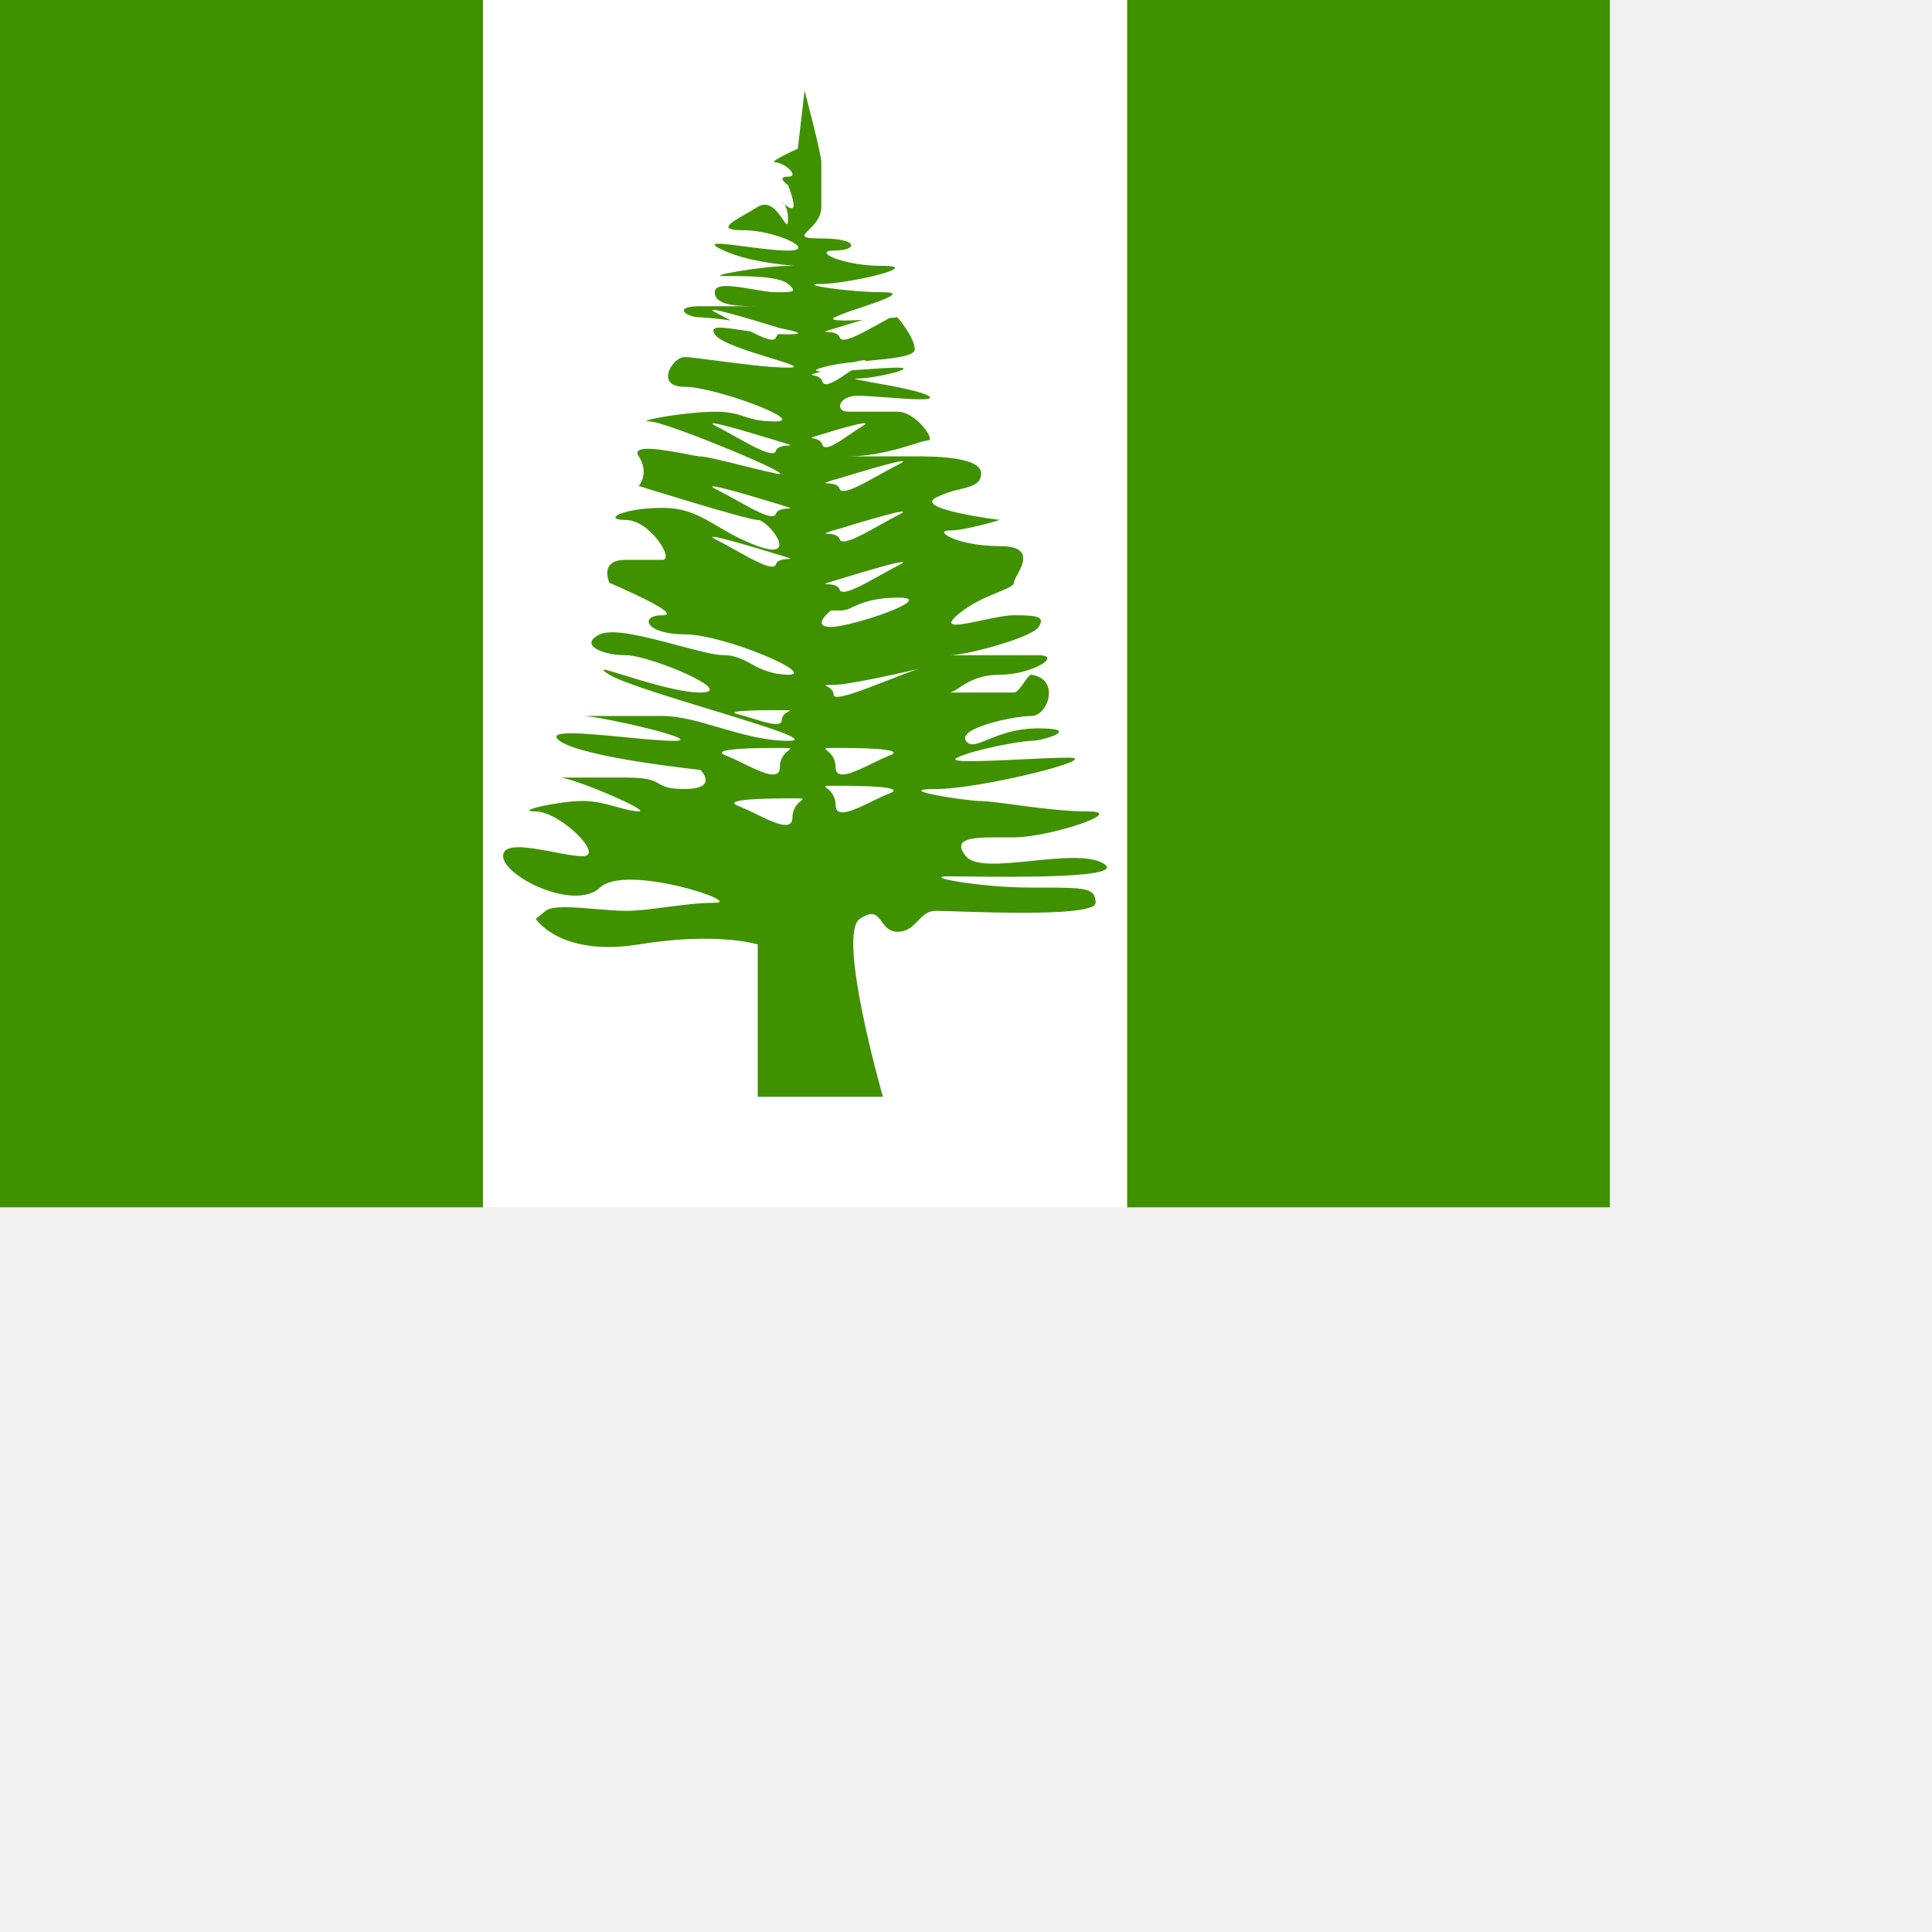
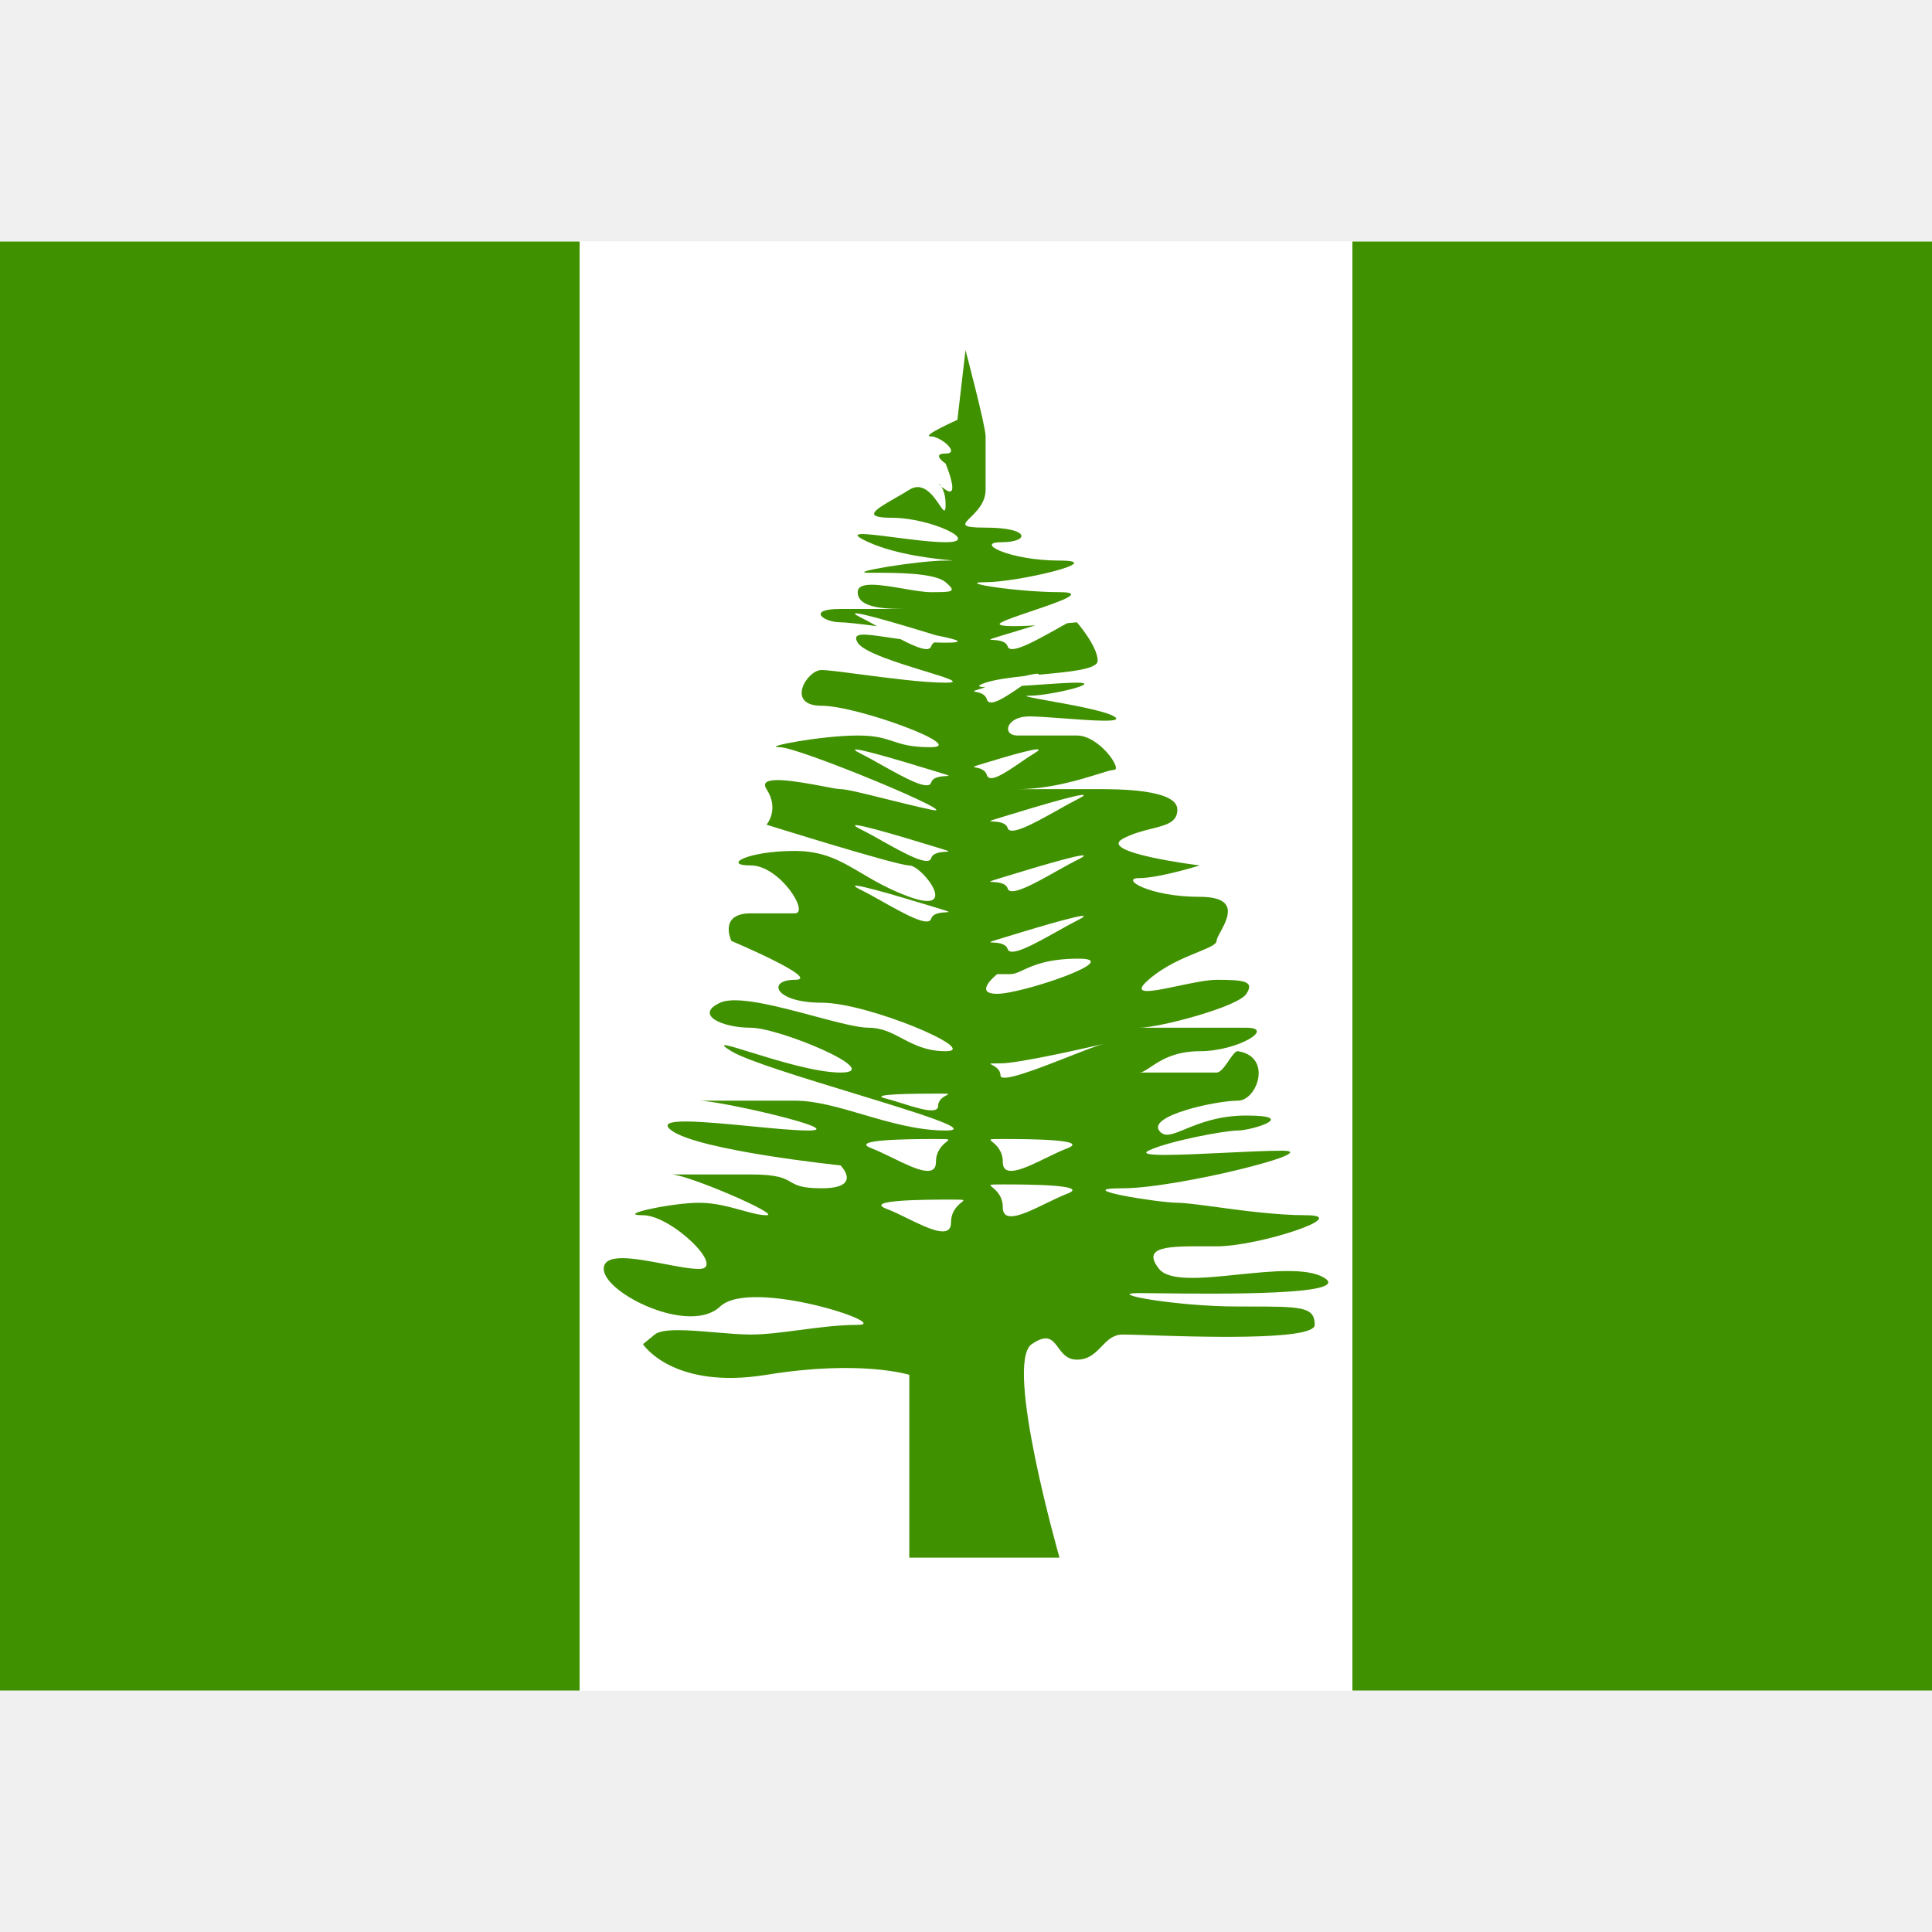
- <svg xmlns="http://www.w3.org/2000/svg" width="24" height="24" viewbox="0 0 20 15" fill="none">
-   <mask id="a" maskUnits="userSpaceOnUse" x="0" y="0" width="20" height="15">
-     <path fill="#fff" d="M0 0h20v15H0z" />
-   </mask>
-   <g mask="url(#a)" fill-rule="evenodd" clip-rule="evenodd">
-     <path d="M14 0h6v15h-6V0zM0 0h6v15H0V0z" fill="#409100" />
-     <path d="M6 0h8v15H6V0z" fill="#fff" />
-     <path d="M7.935 11.732c-.973.158-1.28-.317-1.28-.317l.123-.1c.082-.068.36-.045.628-.022.132.01.262.022.366.022.151 0 .326-.023.508-.047.198-.026.404-.053.6-.053.374 0-1.108-.49-1.425-.19-.317.3-1.205-.139-1.205-.39 0-.17.327-.108.625-.051.14.027.272.052.362.052.285 0-.285-.556-.581-.556-.297 0 .296-.13.581-.13.163 0 .313.043.443.079.098.027.184.05.255.05.163 0-.818-.42-.983-.42h.82c.28 0 .35.039.414.076.058.034.114.066.319.066.433 0 .196-.237.196-.237s-1.464-.152-1.749-.361c-.192-.142.325-.092.813-.045.234.023.462.045.602.045.432 0-.912-.309-1.13-.309h.99c.218 0 .456.07.705.143.276.08.566.166.857.166.308 0-.292-.184-.951-.385-.533-.163-1.104-.337-1.267-.436-.167-.103-.04-.063.193.01.27.083.683.211.937.211.473 0-.63-.464-.93-.464-.3 0-.586-.135-.316-.26.166-.076.598.04.974.14.236.063.45.12.563.12.137 0 .238.053.345.11a.895.895 0 00.452.133c.377 0-.797-.502-1.284-.502-.488 0-.57-.237-.277-.237.293 0-.657-.403-.657-.403s-.137-.285.2-.285h.457c.156 0-.156-.496-.456-.496-.3 0-.039-.15.456-.15.3 0 .476.104.688.229.136.08.288.17.497.246.533.193.13-.325 0-.325-.131 0-1.478-.422-1.478-.422s.137-.156 0-.368c-.104-.16.326-.078.588-.029.085.017.152.03.178.03.062 0 .24.044.458.098.148.037.314.078.475.113.4.088-1.36-.646-1.563-.646-.203 0 .434-.12.808-.12a1 1 0 01.364.058c.093.03.188.062.391.062.4 0-.755-.43-1.13-.43-.374 0-.152-.369 0-.369.06 0 .211.02.395.044.29.038.66.087.89.087.175 0 .015-.049-.217-.12-.268-.082-.632-.194-.693-.294-.066-.111.07-.091.306-.056l.138.02c.161.084.296.139.316.074a.073.073 0 01.034-.041c.039.002.077.003.116.003.224 0 .12-.034-.094-.075l-.02-.006c-.326-.1-1.03-.313-.767-.181.052.026.11.057.17.09a4.5 4.5 0 00-.377-.039c-.178 0-.357-.138 0-.138h.712c-.222 0-.534 0-.534-.174 0-.118.247-.075.475-.036.107.018.21.036.28.036.222 0 .277 0 .155-.103-.115-.098-.512-.098-.759-.098h-.038c-.241 0 .513-.126.797-.126h.07c0-.002-.014-.003-.037-.005-.124-.012-.536-.052-.83-.185-.263-.12-.032-.09.27-.05.18.023.386.05.527.05.377 0-.155-.253-.555-.253-.321 0-.168-.088.03-.202.05-.028.1-.058.149-.088.144-.09.25.064.312.156.042.062.064.094.064-.003a.35.35 0 00-.044-.185c.01.008.025.02.044.032.156.104 0-.271 0-.271s-.155-.104 0-.104c.156 0-.05-.178-.155-.178s.277-.17.277-.17l.084-.722s.208.786.208.892v.553c0 .132-.093.224-.155.285-.079.077-.108.107.155.107.473 0 .453.15.165.15-.288 0 .083.191.6.191s-.434.224-.765.224.331.103.765.103c.293 0-.008.101-.285.195a2.826 2.826 0 00-.315.117c-.086.046.126.045.35.032-.118.035-.235.07-.324.098-.108.033-.144.044-.143.049 0 .002.01.002.026.003.045.003.136.008.154.067.027.09.274-.049.507-.179l.11-.061.1-.009s.215.247.215.398c0 .088-.282.114-.583.142l-.03.003c.015-.02-.049-.01-.143.013a2.162 2.162 0 00-.404.07c-.097.03-.08.044-.002.046l-.021.007c-.074.022-.1.03-.099.035 0 .002.008.003.02.006.032.006.097.019.115.078.027.09.192-.024.348-.13l.015-.01.148-.01c.17-.012.332-.023.421-.023.28 0-.279.135-.492.135-.091 0 .024.02.198.052.236.042.58.104.678.162.117.069-.225.043-.53.02-.139-.01-.27-.02-.346-.02-.243 0-.288.198-.122.198h.614c.233 0 .475.356.384.356a.855.855 0 00-.167.044c-.188.058-.498.155-.831.155h.829c.214 0 .825 0 .825.212 0 .132-.115.16-.267.198a1.25 1.25 0 00-.298.104c-.267.145.797.276.797.276s-.421.131-.626.131c-.205 0 .095.194.626.194.41 0 .29.223.214.363a.277.277 0 00-.04.093c0 .037-.078.069-.19.115-.145.059-.347.141-.515.288-.193.17.042.12.308.063.144-.03.299-.063.397-.063.279 0 .398.012.307.147-.091.135-.902.35-1.107.35h1.107c.307 0-.086.242-.481.242-.265 0-.413.1-.51.165-.049.032-.085.056-.116.056h.8c.04 0 .086-.065.127-.124.036-.053.069-.101.094-.097.362.057.2.512 0 .512-.23 0-.926.154-.816.309.053.075.136.04.27-.014.143-.059.345-.141.632-.141.555 0 .053.155-.086.155-.14 0-.73.112-.926.21-.13.064.325.043.78.021.226-.01.451-.022.603-.022.457 0-1.084.39-1.65.39-.565 0 .377.149.566.149.073 0 .214.019.388.042.28.038.643.087.945.087.49 0-.49.322-.927.322h-.1c-.39-.002-.684-.003-.495.234.105.131.455.096.82.058.346-.035.707-.072.885.031.32.186-1.095.17-1.705.163l-.205-.002c-.375 0 .375.14 1.02.14h.082c.577 0 .714-.001.714.189 0 .167-1.257.123-1.781.105a8.881 8.881 0 00-.206-.005c-.1 0-.159.06-.22.123-.064.067-.13.137-.255.137-.101 0-.15-.065-.193-.124-.059-.08-.11-.15-.275-.036-.288.2.288 2.21.288 2.21H9.413v-1.893s-.506-.159-1.478 0zM9.72 2.51c-.002 0 .004.01.024.028-.012-.02-.022-.028-.024-.028zm-.541 7.505c-.246-.093.377-.097.665-.097.093 0 .126 0 .128.008 0 .004-.007.01-.02.021a.255.255 0 00-.108.208c0 .178-.234.064-.454-.044a2.427 2.427 0 00-.211-.096zm.509-.724c-.288 0-.91.005-.665.097.062.024.136.06.21.096.221.108.455.222.455.045 0-.12.072-.179.108-.208.013-.01.02-.018.02-.022-.002-.008-.035-.008-.128-.008zm-.52-.419c-.2-.048.308-.05.543-.05.078 0 .104 0 .105.004 0 .002-.006.005-.016.01-.03.016-.089.048-.089.11 0 .093-.19.033-.37-.023a2.867 2.867 0 00-.172-.05zm.506-1.98c-.326-.1-1.03-.313-.767-.182.067.033.145.077.224.121.233.13.48.269.507.18.018-.06.109-.065.154-.067.015-.001.026-.002.026-.004 0-.005-.036-.016-.144-.049zm-.767-.808c-.264-.132.441.081.767.18.108.034.145.045.144.05 0 .002-.01.002-.026.003-.045.003-.136.008-.154.067-.027.09-.274-.049-.507-.18a5.654 5.654 0 00-.224-.12zm.767-.602c-.326-.1-1.03-.313-.767-.182.067.034.145.077.224.122.233.13.48.268.507.18.018-.06.109-.066.154-.068.015 0 .026-.001.026-.004 0-.004-.036-.015-.144-.048zm.706 4.279c.288 0 .91.005.665.097-.063.024-.136.06-.211.096-.22.108-.454.222-.454.045a.255.255 0 00-.108-.208c-.013-.01-.021-.018-.02-.022.002-.008.035-.008.128-.008zm.665-.373c.245-.092-.377-.097-.665-.097-.093 0-.126 0-.128.008-.001.004.007.011.02.022.036.03.108.089.108.208 0 .177.233.063.454-.045.075-.036.148-.072.21-.096zm.385-1.083a.256.256 0 01-.007.002c-.066.016-.205.07-.361.132-.317.124-.706.277-.706.194 0-.063-.058-.094-.088-.11-.01-.005-.017-.008-.016-.01 0-.005.027-.005.104-.005.196 0 .946-.173 1.074-.203zm-.27-1.908c.264-.132-.44.081-.767.181a.674.674 0 00-.143.049c0 .002.01.003.026.003.045.003.136.008.154.067.027.09.274-.048.507-.179.079-.044.157-.088.224-.121zm-.767.808c.326-.1 1.031-.313.768-.182a5.52 5.52 0 00-.224.122c-.233.13-.48.268-.507.179-.018-.06-.11-.065-.154-.067-.016 0-.026-.001-.026-.004-.001-.004.035-.015.143-.048zm.768-1.435c.263-.131-.442.082-.768.182A.674.674 0 0010.25 6c0 .002.01.003.026.004.045.002.136.007.154.067.027.089.274-.049.507-.18.079-.044.157-.087.224-.12zm-.982-.366c.225-.069.711-.215.534-.11a2.727 2.727 0 00-.15.099c-.156.107-.32.22-.348.13-.018-.06-.083-.072-.116-.078-.011-.002-.018-.004-.019-.006 0-.005.025-.012.099-.035zm.143 2.384c-.258 0 0-.204 0-.204h.133a.339.339 0 00.14-.044c.102-.047.252-.116.571-.116.486 0-.585.364-.844.364z" fill="#409100" />
+ <svg xmlns="http://www.w3.org/2000/svg" width="24" height="24" viewbox="0 0 20 15" viewBox="0 0 20 15" fill="none">
+   <g clip-path="url(#clip0_270_60840)">
+     <rect width="20" height="15" fill="white" />
+     <path fill-rule="evenodd" clip-rule="evenodd" d="M14 0H20V15H14V0Z" fill="#409100" />
+     <path fill-rule="evenodd" clip-rule="evenodd" d="M0 0H6V15H0V0Z" fill="#409100" />
+     <path fill-rule="evenodd" clip-rule="evenodd" d="M6 0H14V15H6V0Z" fill="white" />
+     <path fill-rule="evenodd" clip-rule="evenodd" d="M7.935 11.732C6.962 11.89 6.656 11.415 6.656 11.415L6.778 11.315C6.86 11.247 7.137 11.27 7.406 11.293C7.538 11.304 7.668 11.315 7.772 11.315C7.923 11.315 8.098 11.292 8.28 11.268C8.478 11.242 8.684 11.215 8.879 11.215C9.254 11.215 7.772 10.725 7.455 11.025C7.138 11.326 6.25 10.886 6.25 10.636C6.25 10.465 6.577 10.527 6.875 10.584C7.014 10.611 7.147 10.636 7.237 10.636C7.522 10.636 6.952 10.08 6.656 10.08C6.359 10.08 6.952 9.951 7.237 9.951C7.4 9.951 7.55 9.993 7.68 10.029L7.68 10.029C7.778 10.056 7.864 10.08 7.935 10.08C8.098 10.08 7.117 9.658 6.952 9.658H7.772C8.053 9.658 8.121 9.698 8.186 9.736C8.244 9.769 8.3 9.801 8.505 9.801C8.938 9.801 8.701 9.564 8.701 9.564C8.701 9.564 7.237 9.412 6.952 9.203C6.76 9.061 7.277 9.111 7.765 9.158C7.999 9.181 8.227 9.203 8.367 9.203C8.799 9.203 7.455 8.894 7.237 8.894H8.228C8.445 8.894 8.683 8.964 8.932 9.037L8.932 9.037C9.208 9.118 9.498 9.203 9.789 9.203C10.097 9.203 9.497 9.019 8.838 8.818C8.305 8.655 7.734 8.481 7.571 8.382C7.404 8.279 7.531 8.319 7.764 8.391C8.034 8.475 8.447 8.603 8.701 8.603C9.174 8.603 8.072 8.139 7.772 8.139C7.472 8.139 7.185 8.004 7.455 7.88C7.621 7.803 8.053 7.918 8.429 8.019L8.429 8.019C8.665 8.082 8.88 8.139 8.992 8.139C9.129 8.139 9.23 8.192 9.337 8.249C9.459 8.313 9.589 8.382 9.789 8.382C10.166 8.382 8.992 7.88 8.505 7.88C8.017 7.88 7.935 7.643 8.228 7.643C8.521 7.643 7.571 7.24 7.571 7.24C7.571 7.24 7.434 6.955 7.772 6.955H8.228C8.384 6.955 8.072 6.459 7.772 6.459C7.472 6.459 7.733 6.309 8.228 6.309C8.529 6.309 8.704 6.413 8.916 6.538C9.052 6.618 9.204 6.708 9.413 6.784C9.946 6.977 9.544 6.459 9.413 6.459C9.282 6.459 7.935 6.037 7.935 6.037C7.935 6.037 8.072 5.881 7.935 5.669C7.831 5.51 8.261 5.591 8.523 5.64L8.523 5.64C8.608 5.657 8.675 5.669 8.701 5.669C8.763 5.669 8.941 5.714 9.159 5.768L9.159 5.768C9.307 5.805 9.473 5.846 9.634 5.881C10.034 5.969 8.275 5.235 8.072 5.235C7.868 5.235 8.505 5.114 8.879 5.114C9.063 5.114 9.152 5.143 9.243 5.173C9.336 5.204 9.431 5.235 9.634 5.235C10.034 5.235 8.879 4.806 8.505 4.806C8.13 4.806 8.352 4.436 8.505 4.436C8.564 4.436 8.715 4.456 8.899 4.48L8.899 4.48C9.188 4.518 9.559 4.567 9.789 4.567C9.964 4.567 9.804 4.518 9.572 4.447C9.304 4.365 8.94 4.253 8.879 4.153C8.813 4.042 8.948 4.062 9.185 4.097L9.185 4.097L9.185 4.097L9.185 4.097L9.185 4.097L9.185 4.097L9.185 4.097C9.228 4.103 9.274 4.11 9.323 4.117C9.484 4.201 9.619 4.256 9.639 4.191C9.645 4.173 9.657 4.16 9.673 4.15C9.712 4.152 9.75 4.153 9.789 4.153C10.013 4.153 9.909 4.119 9.695 4.078L9.675 4.072C9.349 3.972 8.644 3.759 8.908 3.891C8.96 3.917 9.018 3.948 9.078 3.982C8.9 3.958 8.751 3.942 8.701 3.942C8.523 3.942 8.344 3.804 8.701 3.804H9.413C9.191 3.804 8.879 3.804 8.879 3.63C8.879 3.512 9.126 3.555 9.354 3.594C9.461 3.612 9.564 3.63 9.634 3.63C9.856 3.63 9.911 3.63 9.789 3.527C9.674 3.429 9.277 3.429 9.03 3.429H9.03L8.992 3.429C8.751 3.429 9.505 3.303 9.789 3.303C9.837 3.303 9.858 3.303 9.858 3.302C9.858 3.301 9.845 3.3 9.822 3.298L9.822 3.298C9.698 3.286 9.286 3.246 8.992 3.113C8.729 2.994 8.96 3.024 9.261 3.063C9.442 3.086 9.648 3.113 9.789 3.113C10.166 3.113 9.634 2.86 9.234 2.86C8.913 2.86 9.066 2.772 9.264 2.658L9.264 2.658C9.313 2.63 9.365 2.6 9.413 2.57C9.557 2.479 9.663 2.634 9.725 2.726C9.767 2.788 9.789 2.82 9.789 2.723C9.789 2.629 9.765 2.569 9.745 2.538C9.756 2.546 9.77 2.557 9.789 2.57C9.945 2.674 9.789 2.299 9.789 2.299C9.789 2.299 9.634 2.195 9.789 2.195C9.945 2.195 9.739 2.017 9.634 2.017C9.529 2.017 9.911 1.846 9.911 1.846L9.995 1.125C9.995 1.125 10.203 1.911 10.203 2.017V2.57C10.203 2.702 10.11 2.794 10.047 2.855C9.969 2.932 9.94 2.962 10.203 2.962C10.676 2.962 10.656 3.113 10.368 3.113C10.08 3.113 10.451 3.303 10.968 3.303C11.485 3.303 10.534 3.527 10.203 3.527C9.872 3.527 10.534 3.63 10.968 3.63C11.261 3.63 10.96 3.731 10.683 3.825C10.55 3.87 10.422 3.913 10.368 3.942C10.282 3.988 10.494 3.987 10.718 3.974C10.6 4.009 10.483 4.045 10.394 4.072L10.394 4.072C10.286 4.105 10.25 4.116 10.251 4.121C10.251 4.123 10.261 4.123 10.277 4.124C10.322 4.127 10.412 4.132 10.431 4.191C10.458 4.28 10.705 4.142 10.938 4.012C10.975 3.991 11.012 3.97 11.048 3.951C11.109 3.946 11.148 3.942 11.148 3.942C11.148 3.942 11.363 4.189 11.363 4.34C11.363 4.428 11.081 4.454 10.78 4.482L10.78 4.482L10.75 4.485C10.765 4.465 10.701 4.475 10.607 4.498C10.451 4.515 10.304 4.534 10.203 4.567C10.106 4.599 10.123 4.612 10.201 4.614L10.18 4.621C10.106 4.644 10.081 4.651 10.081 4.656C10.082 4.658 10.089 4.659 10.1 4.662C10.133 4.668 10.198 4.681 10.216 4.74C10.243 4.829 10.408 4.716 10.564 4.61L10.579 4.6L10.727 4.59L10.727 4.59C10.896 4.578 11.059 4.567 11.148 4.567C11.428 4.567 10.869 4.702 10.656 4.702C10.565 4.702 10.68 4.722 10.854 4.754L10.854 4.754L10.854 4.754L10.854 4.754C11.09 4.796 11.435 4.858 11.532 4.916C11.649 4.985 11.307 4.959 11.002 4.936C10.863 4.926 10.732 4.916 10.656 4.916C10.413 4.916 10.368 5.114 10.534 5.114H11.148C11.381 5.114 11.623 5.47 11.532 5.47C11.505 5.47 11.447 5.488 11.365 5.514C11.177 5.572 10.867 5.669 10.534 5.669C10.056 5.669 11.148 5.67 11.363 5.669C11.577 5.669 12.188 5.67 12.188 5.881C12.188 6.013 12.073 6.041 11.921 6.079C11.829 6.102 11.723 6.129 11.623 6.183C11.356 6.328 12.42 6.459 12.42 6.459C12.42 6.459 11.999 6.59 11.794 6.59C11.589 6.59 11.889 6.784 12.42 6.784C12.83 6.784 12.71 7.007 12.634 7.147C12.612 7.187 12.594 7.221 12.594 7.24C12.594 7.277 12.516 7.309 12.404 7.355C12.259 7.414 12.057 7.496 11.889 7.643C11.696 7.812 11.931 7.762 12.197 7.706L12.197 7.706C12.341 7.676 12.495 7.643 12.594 7.643C12.873 7.643 12.992 7.655 12.901 7.79C12.81 7.925 11.999 8.139 11.794 8.139H12.901C13.208 8.139 12.815 8.382 12.42 8.382C12.155 8.382 12.007 8.481 11.909 8.547C11.861 8.579 11.825 8.603 11.794 8.603H12.594C12.635 8.603 12.68 8.538 12.72 8.479C12.757 8.426 12.79 8.378 12.815 8.382C13.177 8.439 13.014 8.894 12.815 8.894C12.586 8.894 11.889 9.048 11.999 9.203C12.052 9.278 12.135 9.244 12.269 9.189C12.412 9.13 12.614 9.048 12.901 9.048C13.456 9.048 12.954 9.203 12.815 9.203C12.675 9.203 12.086 9.315 11.889 9.412C11.758 9.477 12.214 9.456 12.668 9.434C12.895 9.423 13.12 9.412 13.272 9.412C13.729 9.412 12.188 9.801 11.623 9.801C11.057 9.801 11.999 9.951 12.188 9.951C12.261 9.951 12.402 9.97 12.576 9.993C12.855 10.031 13.22 10.08 13.521 10.08C14.01 10.08 13.032 10.402 12.594 10.402L12.494 10.402C12.103 10.4 11.81 10.399 11.999 10.636C12.104 10.767 12.454 10.732 12.819 10.694C13.165 10.659 13.526 10.622 13.704 10.725C14.023 10.911 12.609 10.895 11.999 10.888C11.912 10.887 11.841 10.886 11.794 10.886C11.419 10.886 12.169 11.025 12.815 11.025L12.896 11.025C13.473 11.025 13.61 11.025 13.61 11.215C13.61 11.382 12.353 11.338 11.829 11.32H11.829C11.729 11.317 11.656 11.315 11.623 11.315C11.522 11.315 11.464 11.375 11.404 11.438C11.339 11.505 11.272 11.575 11.148 11.575C11.046 11.575 10.999 11.51 10.955 11.451C10.896 11.37 10.845 11.301 10.68 11.415C10.392 11.614 10.968 13.625 10.968 13.625H9.413V11.732C9.413 11.732 8.907 11.573 7.935 11.732ZM9.721 2.51C9.719 2.511 9.725 2.52 9.745 2.538C9.733 2.518 9.723 2.51 9.721 2.51ZM9.18 10.015C8.934 9.922 9.557 9.918 9.845 9.918C9.938 9.918 9.971 9.918 9.973 9.926C9.974 9.93 9.966 9.937 9.953 9.947C9.917 9.977 9.845 10.036 9.845 10.155C9.845 10.332 9.611 10.219 9.391 10.111L9.391 10.111C9.316 10.074 9.242 10.038 9.18 10.015ZM9.689 9.291C9.401 9.291 8.778 9.296 9.024 9.388C9.086 9.412 9.16 9.448 9.235 9.484L9.235 9.484C9.455 9.592 9.689 9.706 9.689 9.529C9.689 9.41 9.761 9.35 9.797 9.321C9.81 9.31 9.818 9.303 9.817 9.299C9.815 9.291 9.782 9.291 9.689 9.291ZM9.17 8.872C8.969 8.824 9.477 8.821 9.712 8.821C9.79 8.821 9.816 8.821 9.817 8.826C9.817 8.828 9.811 8.831 9.801 8.837C9.771 8.852 9.712 8.884 9.712 8.946C9.712 9.039 9.522 8.979 9.342 8.923C9.281 8.903 9.22 8.885 9.17 8.872ZM9.675 6.891C9.349 6.792 8.644 6.579 8.908 6.71C8.975 6.743 9.053 6.787 9.132 6.831L9.132 6.831L9.132 6.831C9.365 6.962 9.612 7.1 9.639 7.011C9.657 6.951 9.748 6.946 9.793 6.944C9.808 6.943 9.819 6.942 9.819 6.94C9.82 6.935 9.783 6.924 9.675 6.891ZM8.908 6.084C8.644 5.952 9.349 6.165 9.675 6.265C9.783 6.298 9.82 6.309 9.819 6.313C9.819 6.316 9.808 6.316 9.793 6.317C9.748 6.32 9.657 6.325 9.639 6.384C9.612 6.473 9.365 6.335 9.132 6.205L9.132 6.205L9.132 6.205C9.053 6.16 8.975 6.117 8.908 6.084ZM9.675 5.482C9.349 5.382 8.644 5.169 8.908 5.3C8.975 5.334 9.053 5.377 9.132 5.422L9.132 5.422L9.132 5.422C9.365 5.552 9.612 5.69 9.639 5.601C9.657 5.541 9.748 5.536 9.793 5.534C9.808 5.533 9.819 5.533 9.819 5.53C9.82 5.526 9.783 5.515 9.675 5.482ZM10.381 9.761C10.669 9.761 11.291 9.766 11.046 9.858C10.983 9.882 10.91 9.918 10.835 9.954L10.835 9.954C10.614 10.062 10.381 10.176 10.381 9.999C10.381 9.88 10.309 9.82 10.273 9.791L10.273 9.791C10.26 9.78 10.252 9.773 10.253 9.769C10.255 9.761 10.288 9.761 10.381 9.761ZM11.046 9.388C11.291 9.296 10.669 9.291 10.381 9.291C10.288 9.291 10.255 9.291 10.253 9.299C10.252 9.303 10.26 9.31 10.273 9.321L10.273 9.321C10.309 9.35 10.381 9.41 10.381 9.529C10.381 9.706 10.614 9.592 10.835 9.484L10.835 9.484C10.91 9.448 10.983 9.412 11.046 9.388ZM11.431 8.305L11.431 8.305L11.431 8.305L11.431 8.305L11.431 8.305L11.431 8.305C11.457 8.299 11.457 8.299 11.424 8.307C11.358 8.323 11.219 8.377 11.063 8.439L11.063 8.439C10.746 8.563 10.357 8.716 10.357 8.633C10.357 8.57 10.299 8.539 10.269 8.523C10.259 8.518 10.252 8.515 10.253 8.512C10.254 8.508 10.28 8.508 10.357 8.508C10.553 8.508 11.303 8.335 11.431 8.305L11.431 8.305ZM11.162 6.397C11.425 6.265 10.72 6.478 10.394 6.578L10.394 6.578L10.394 6.578L10.394 6.578L10.394 6.578L10.394 6.578L10.394 6.578C10.286 6.611 10.25 6.622 10.251 6.627C10.251 6.629 10.261 6.63 10.277 6.63C10.322 6.633 10.412 6.638 10.431 6.697C10.458 6.787 10.705 6.649 10.938 6.518L10.938 6.518L10.938 6.518C11.017 6.474 11.095 6.43 11.162 6.397ZM10.394 7.205C10.72 7.105 11.425 6.892 11.162 7.023C11.095 7.057 11.017 7.1 10.938 7.145L10.938 7.145L10.938 7.145C10.705 7.275 10.458 7.413 10.431 7.324C10.412 7.264 10.322 7.259 10.277 7.257C10.261 7.256 10.251 7.256 10.251 7.253C10.25 7.249 10.286 7.238 10.394 7.205L10.394 7.205L10.394 7.205L10.394 7.205L10.394 7.205L10.394 7.205ZM11.162 5.77C11.425 5.639 10.72 5.852 10.394 5.952L10.394 5.952L10.394 5.952L10.394 5.952L10.394 5.952C10.286 5.985 10.25 5.996 10.251 6C10.251 6.002 10.261 6.003 10.277 6.004C10.322 6.006 10.412 6.011 10.431 6.071C10.458 6.16 10.705 6.022 10.938 5.892L10.938 5.892L10.938 5.892C11.017 5.847 11.095 5.804 11.162 5.77ZM10.18 5.404C10.405 5.335 10.891 5.189 10.714 5.294C10.669 5.321 10.617 5.356 10.564 5.393C10.408 5.5 10.243 5.612 10.216 5.523C10.198 5.464 10.133 5.451 10.1 5.445C10.089 5.443 10.082 5.441 10.081 5.439C10.081 5.434 10.106 5.427 10.18 5.404L10.18 5.404ZM10.323 7.788C10.065 7.788 10.323 7.584 10.323 7.584H10.456C10.502 7.584 10.543 7.565 10.596 7.54C10.698 7.493 10.848 7.424 11.167 7.424C11.653 7.424 10.582 7.788 10.323 7.788Z" fill="#409100" />
  </g>
+   <defs>
+     <clipPath id="clip0_270_60840">
+       <rect width="20" height="15" fill="white" />
+     </clipPath>
+   </defs>
</svg>
